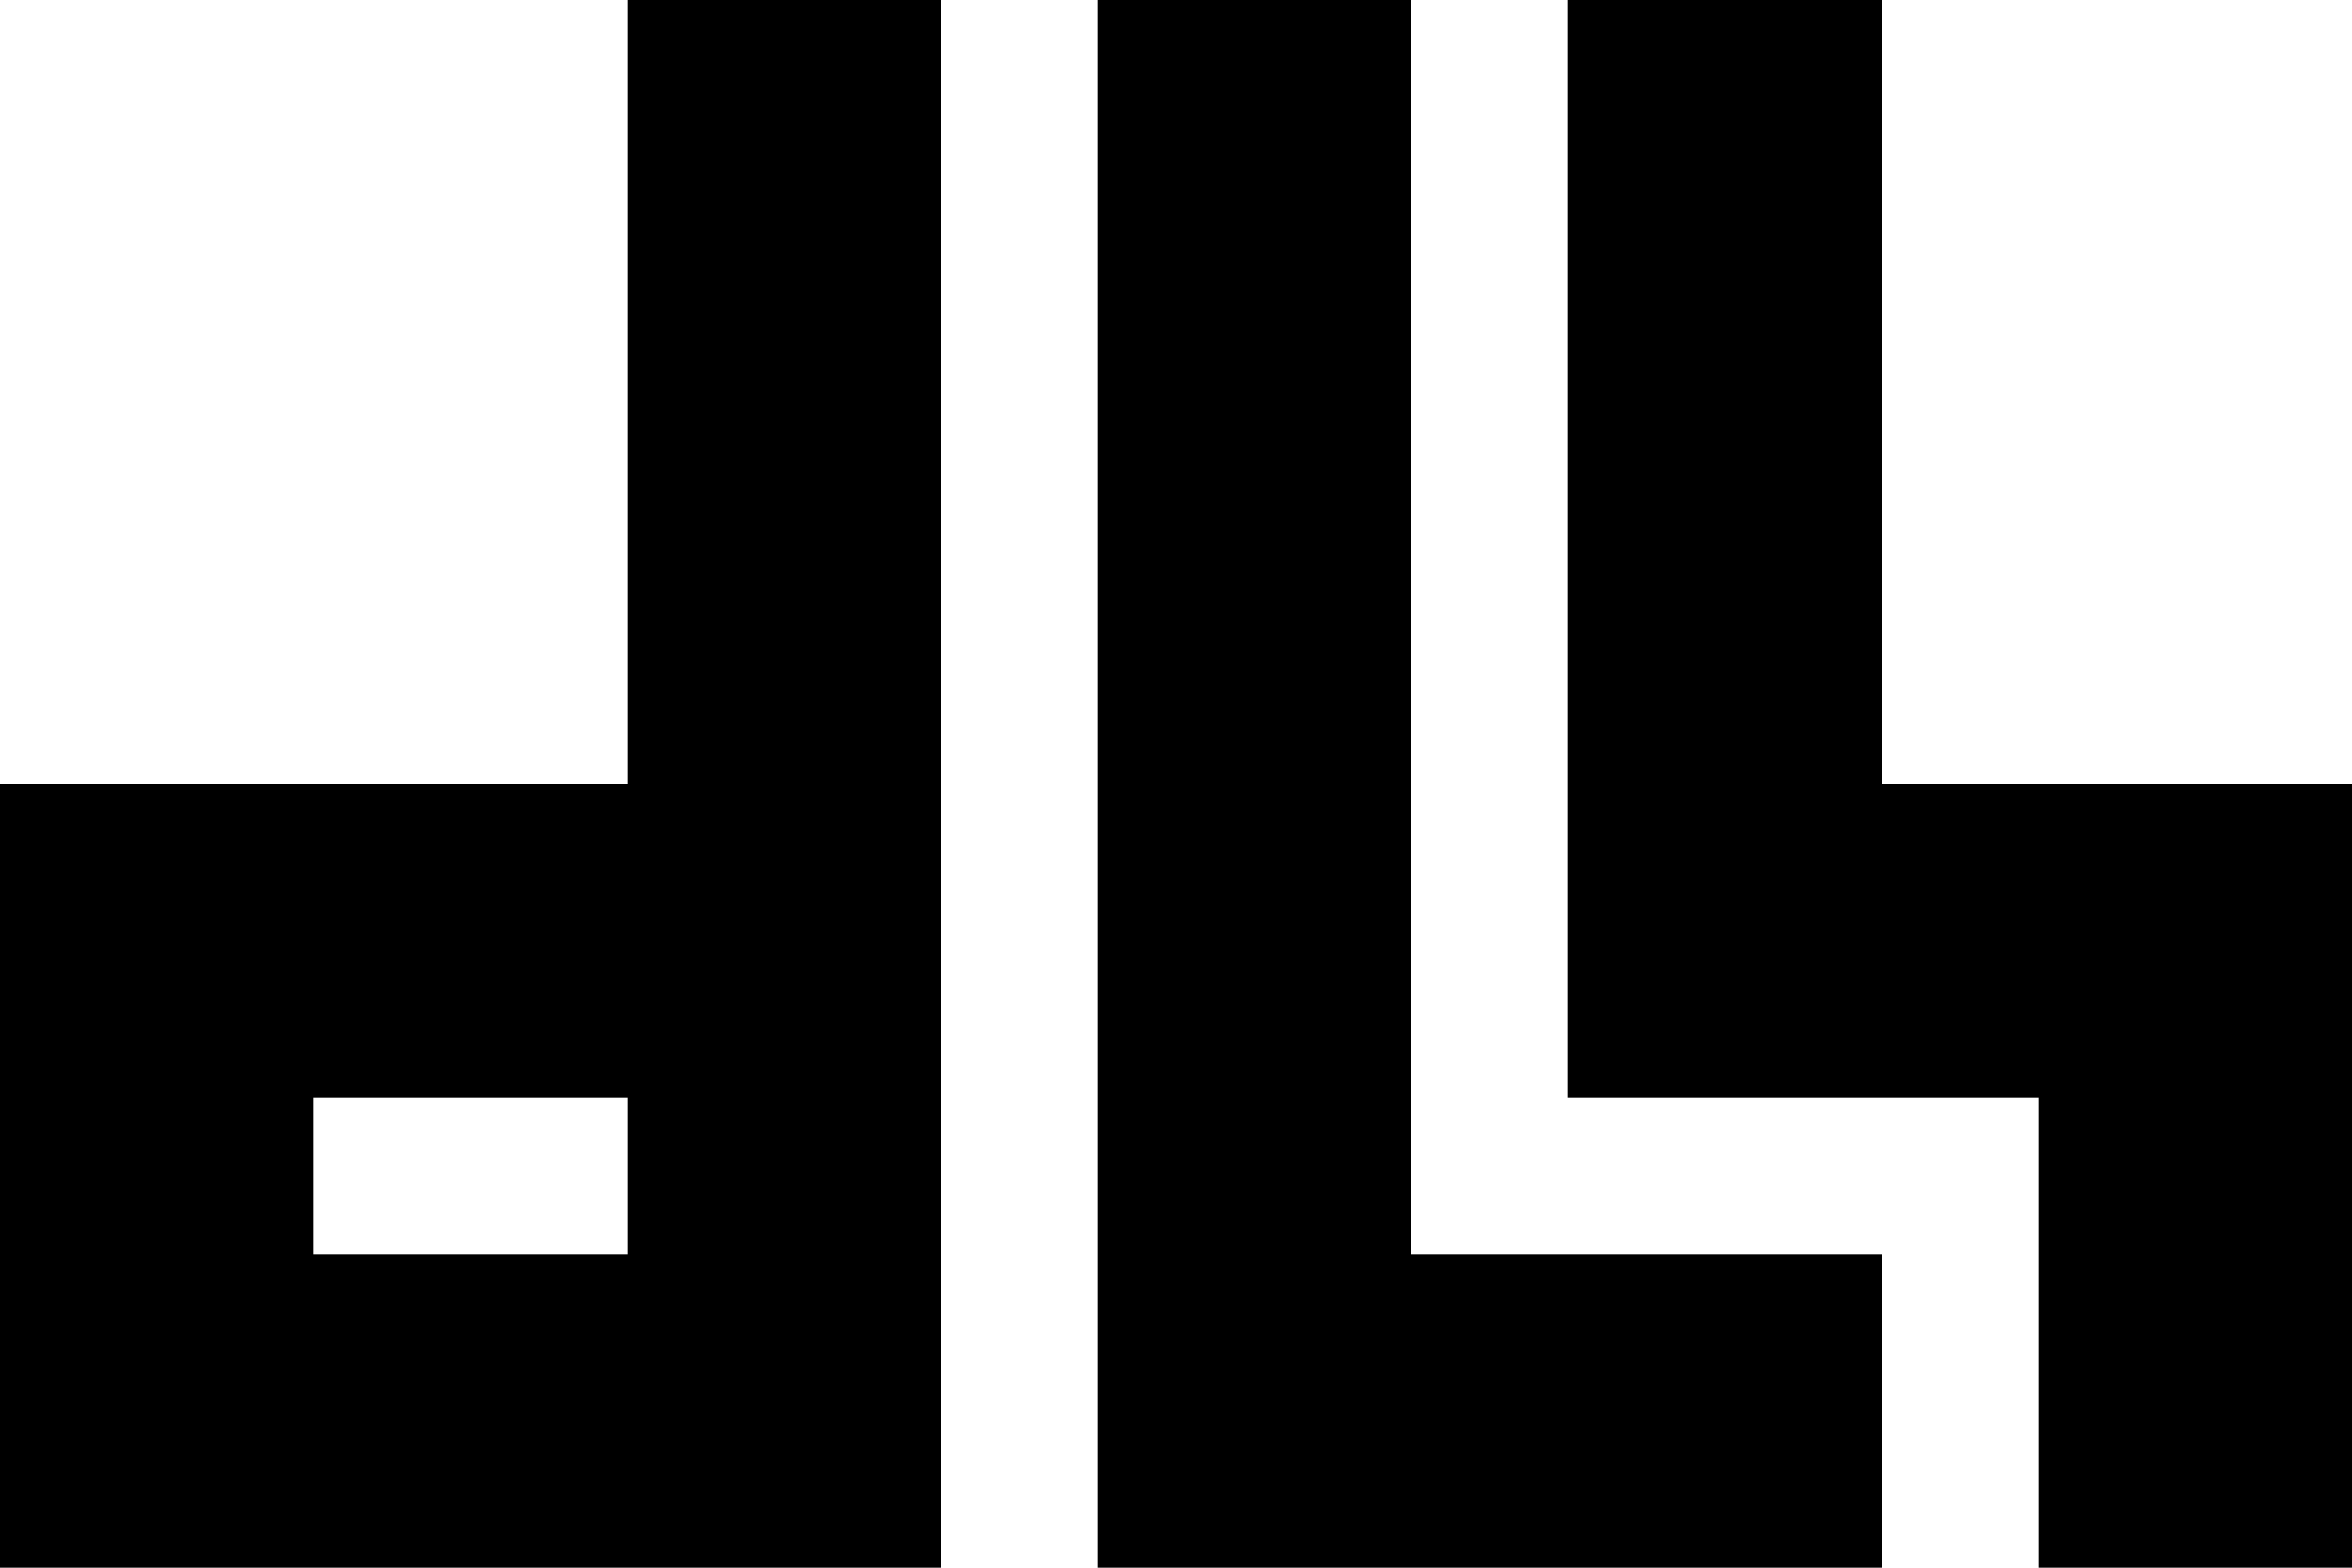
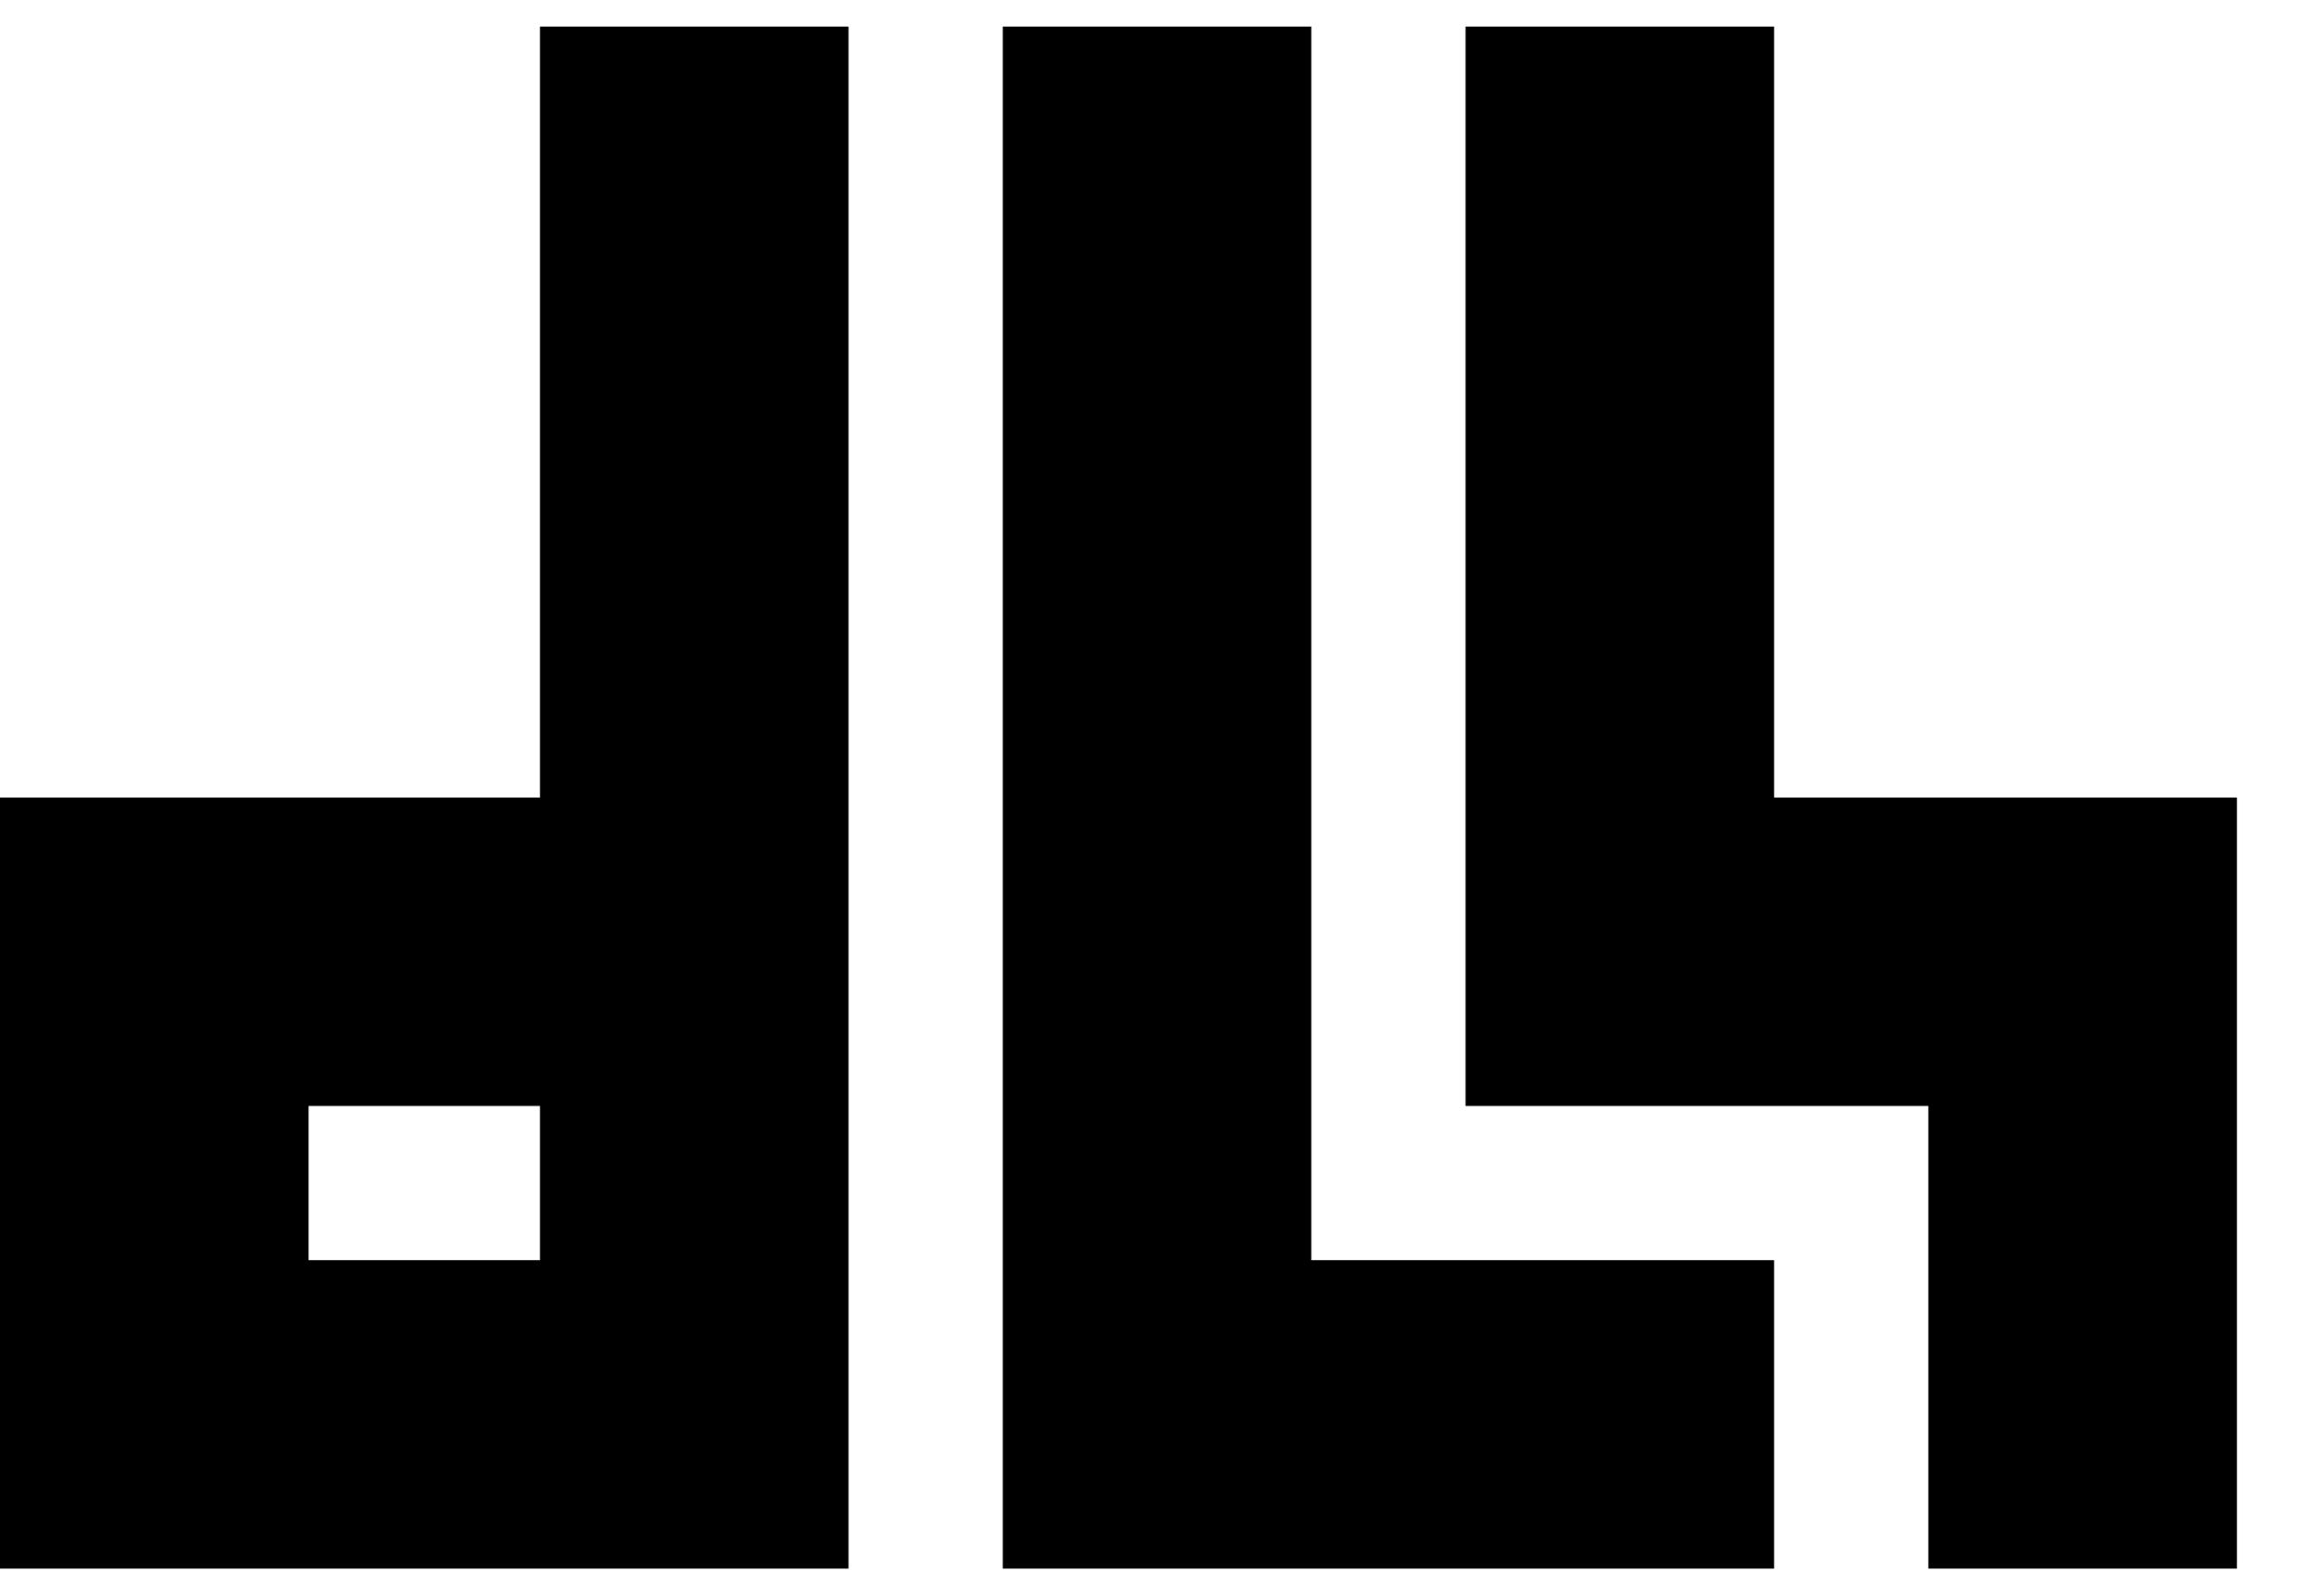
- <svg xmlns="http://www.w3.org/2000/svg" width="150" height="100" viewBox="0 0 150 100">
-   <polygon points="60,0 60,100 0,100 0,50 40,50 40,70 20,70 20,80 40,80 40,0" fill="#000000" />
-   <polygon points="90,0 90,80 120,80 120,100 70,100 70,0" fill="#000000" />
-   <polygon points="120,0 120,50 150,50 150,100 130,100 130,70 100,70 100,0" fill="#000000" />
+ <svg xmlns="http://www.w3.org/2000/svg" width="145" height="100" viewBox="0 0 150 100">
+   <polygon points="55,0 55,100 0,100 0,50 35,50 35,70 20,70 20,80 35,80 35,0" fill="#000000" />
+   <polygon points="85,0 85,80 115,80 115,100 65,100 65,0" fill="#000000" />
+   <polygon points="115,0 115,50 145,50 145,100 125,100 125,70 95,70 95,0" fill="#000000" />
</svg>
